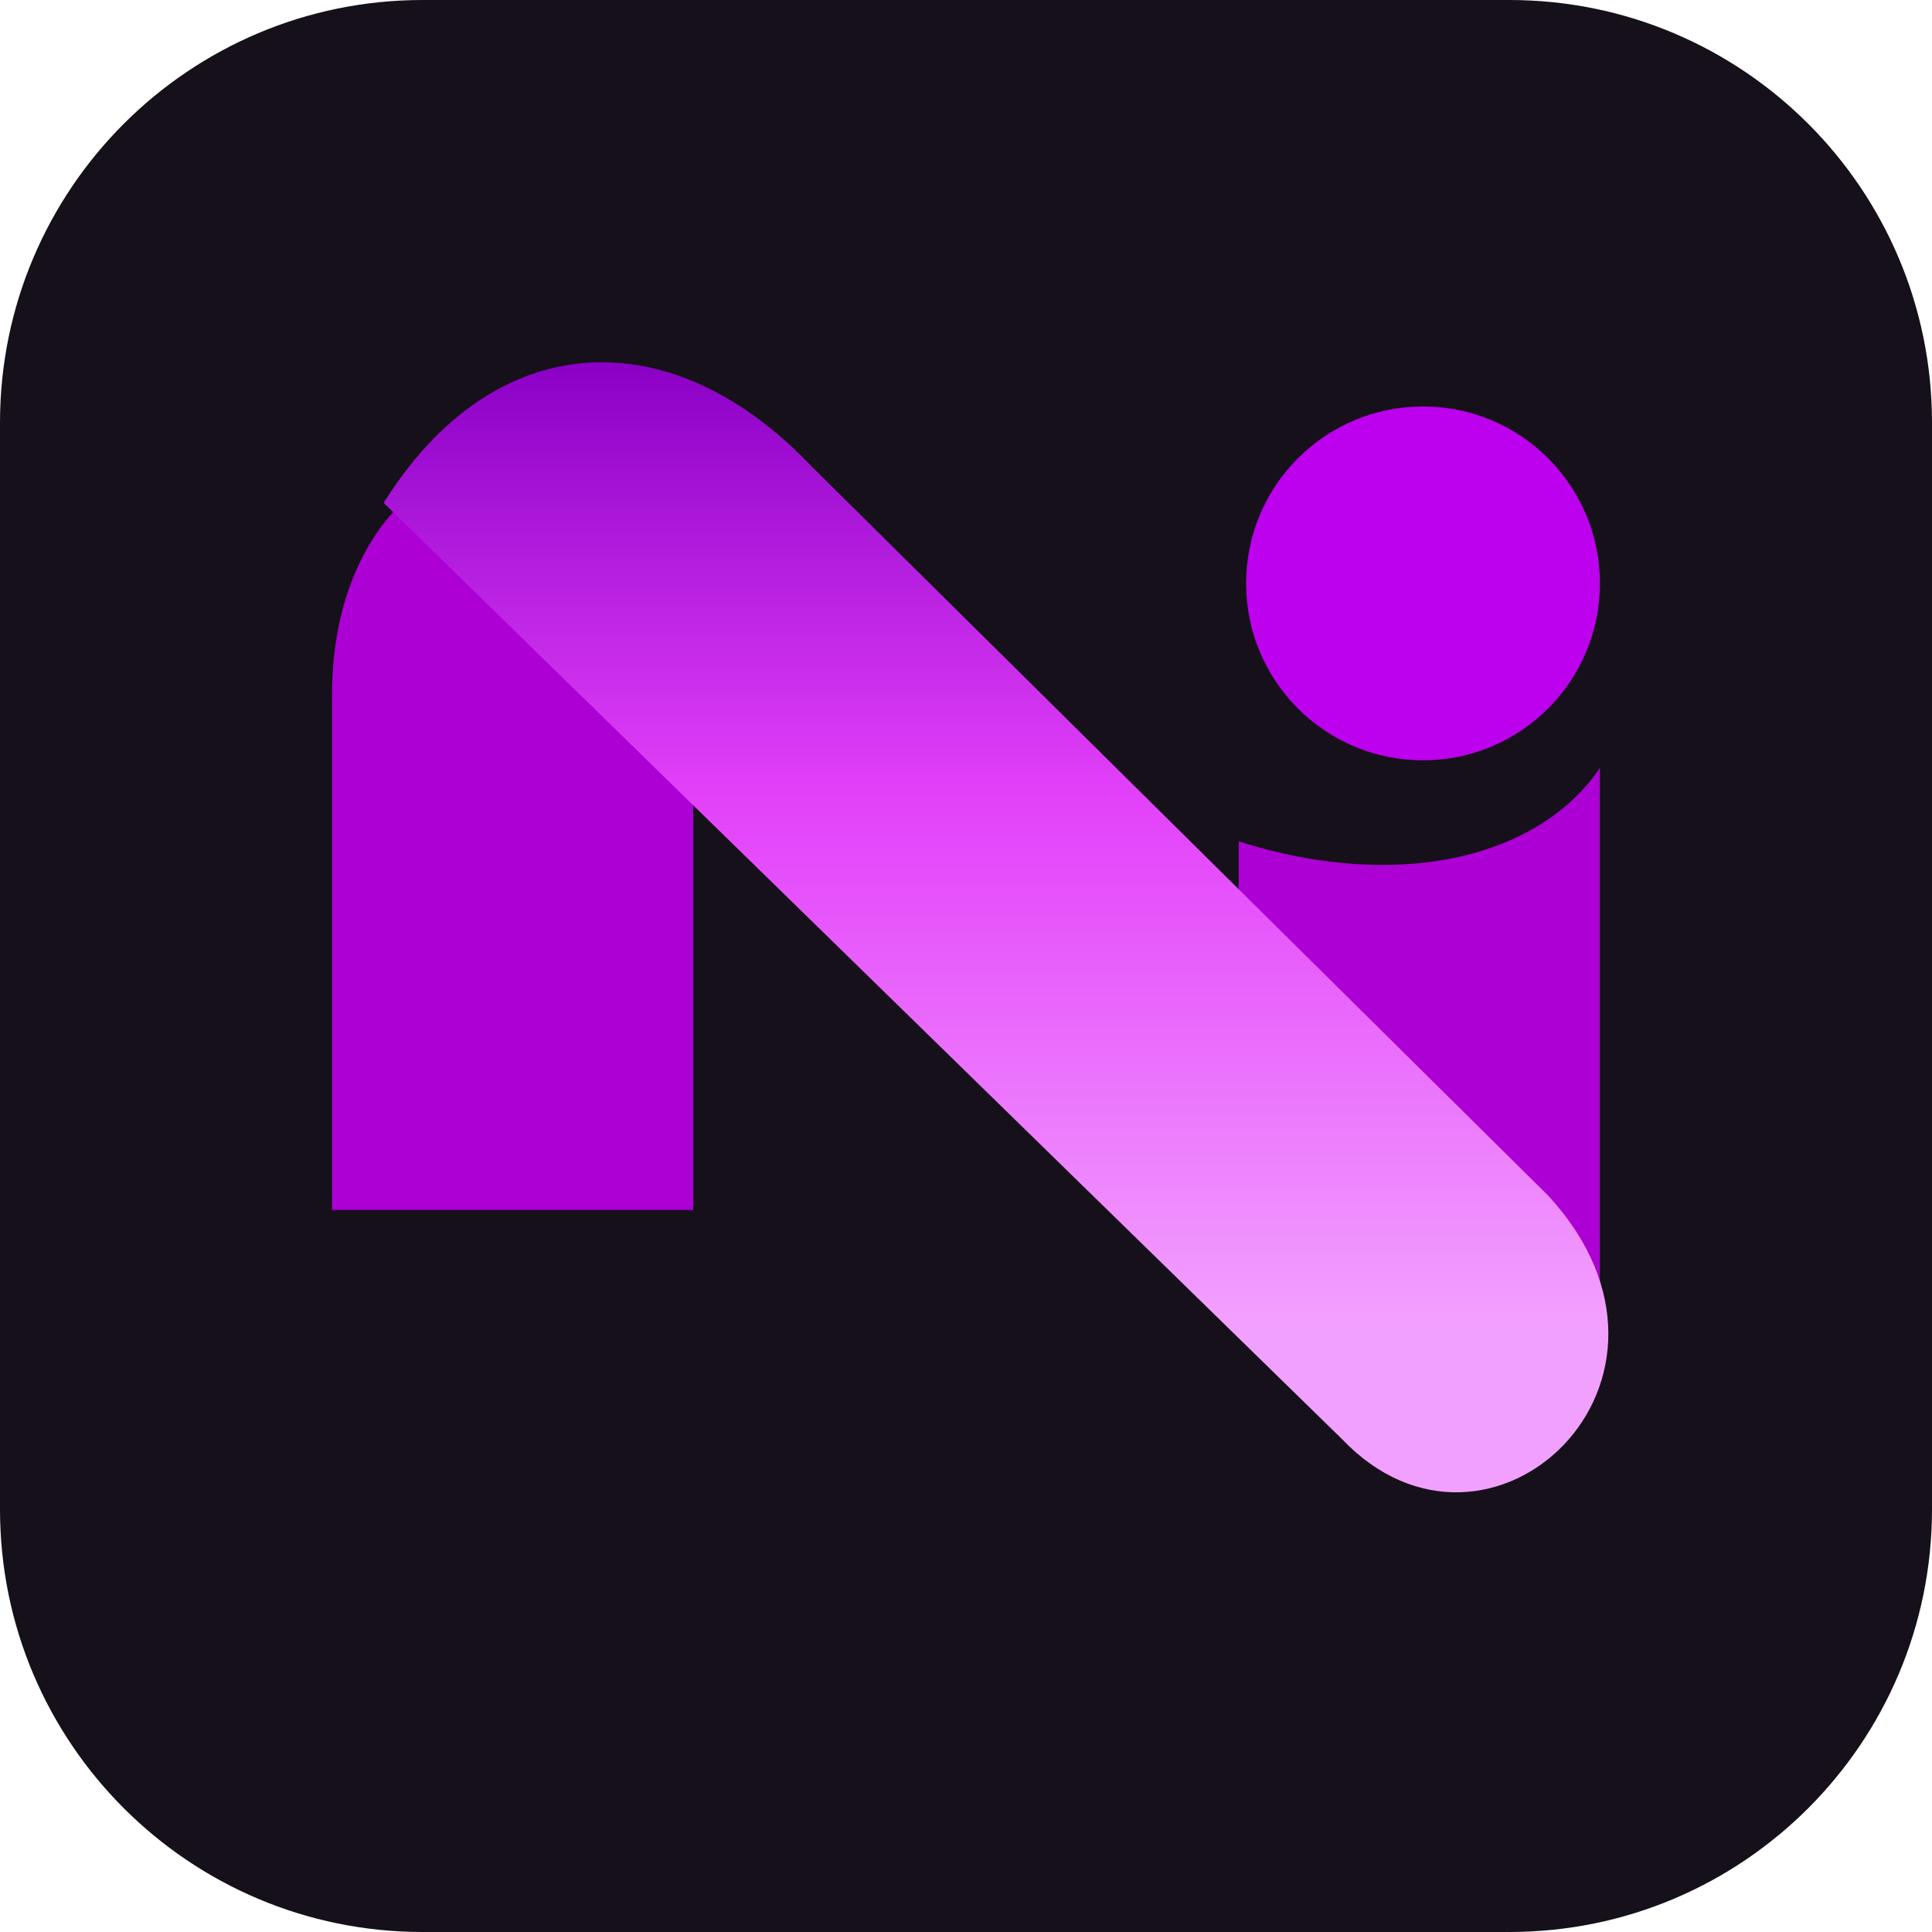
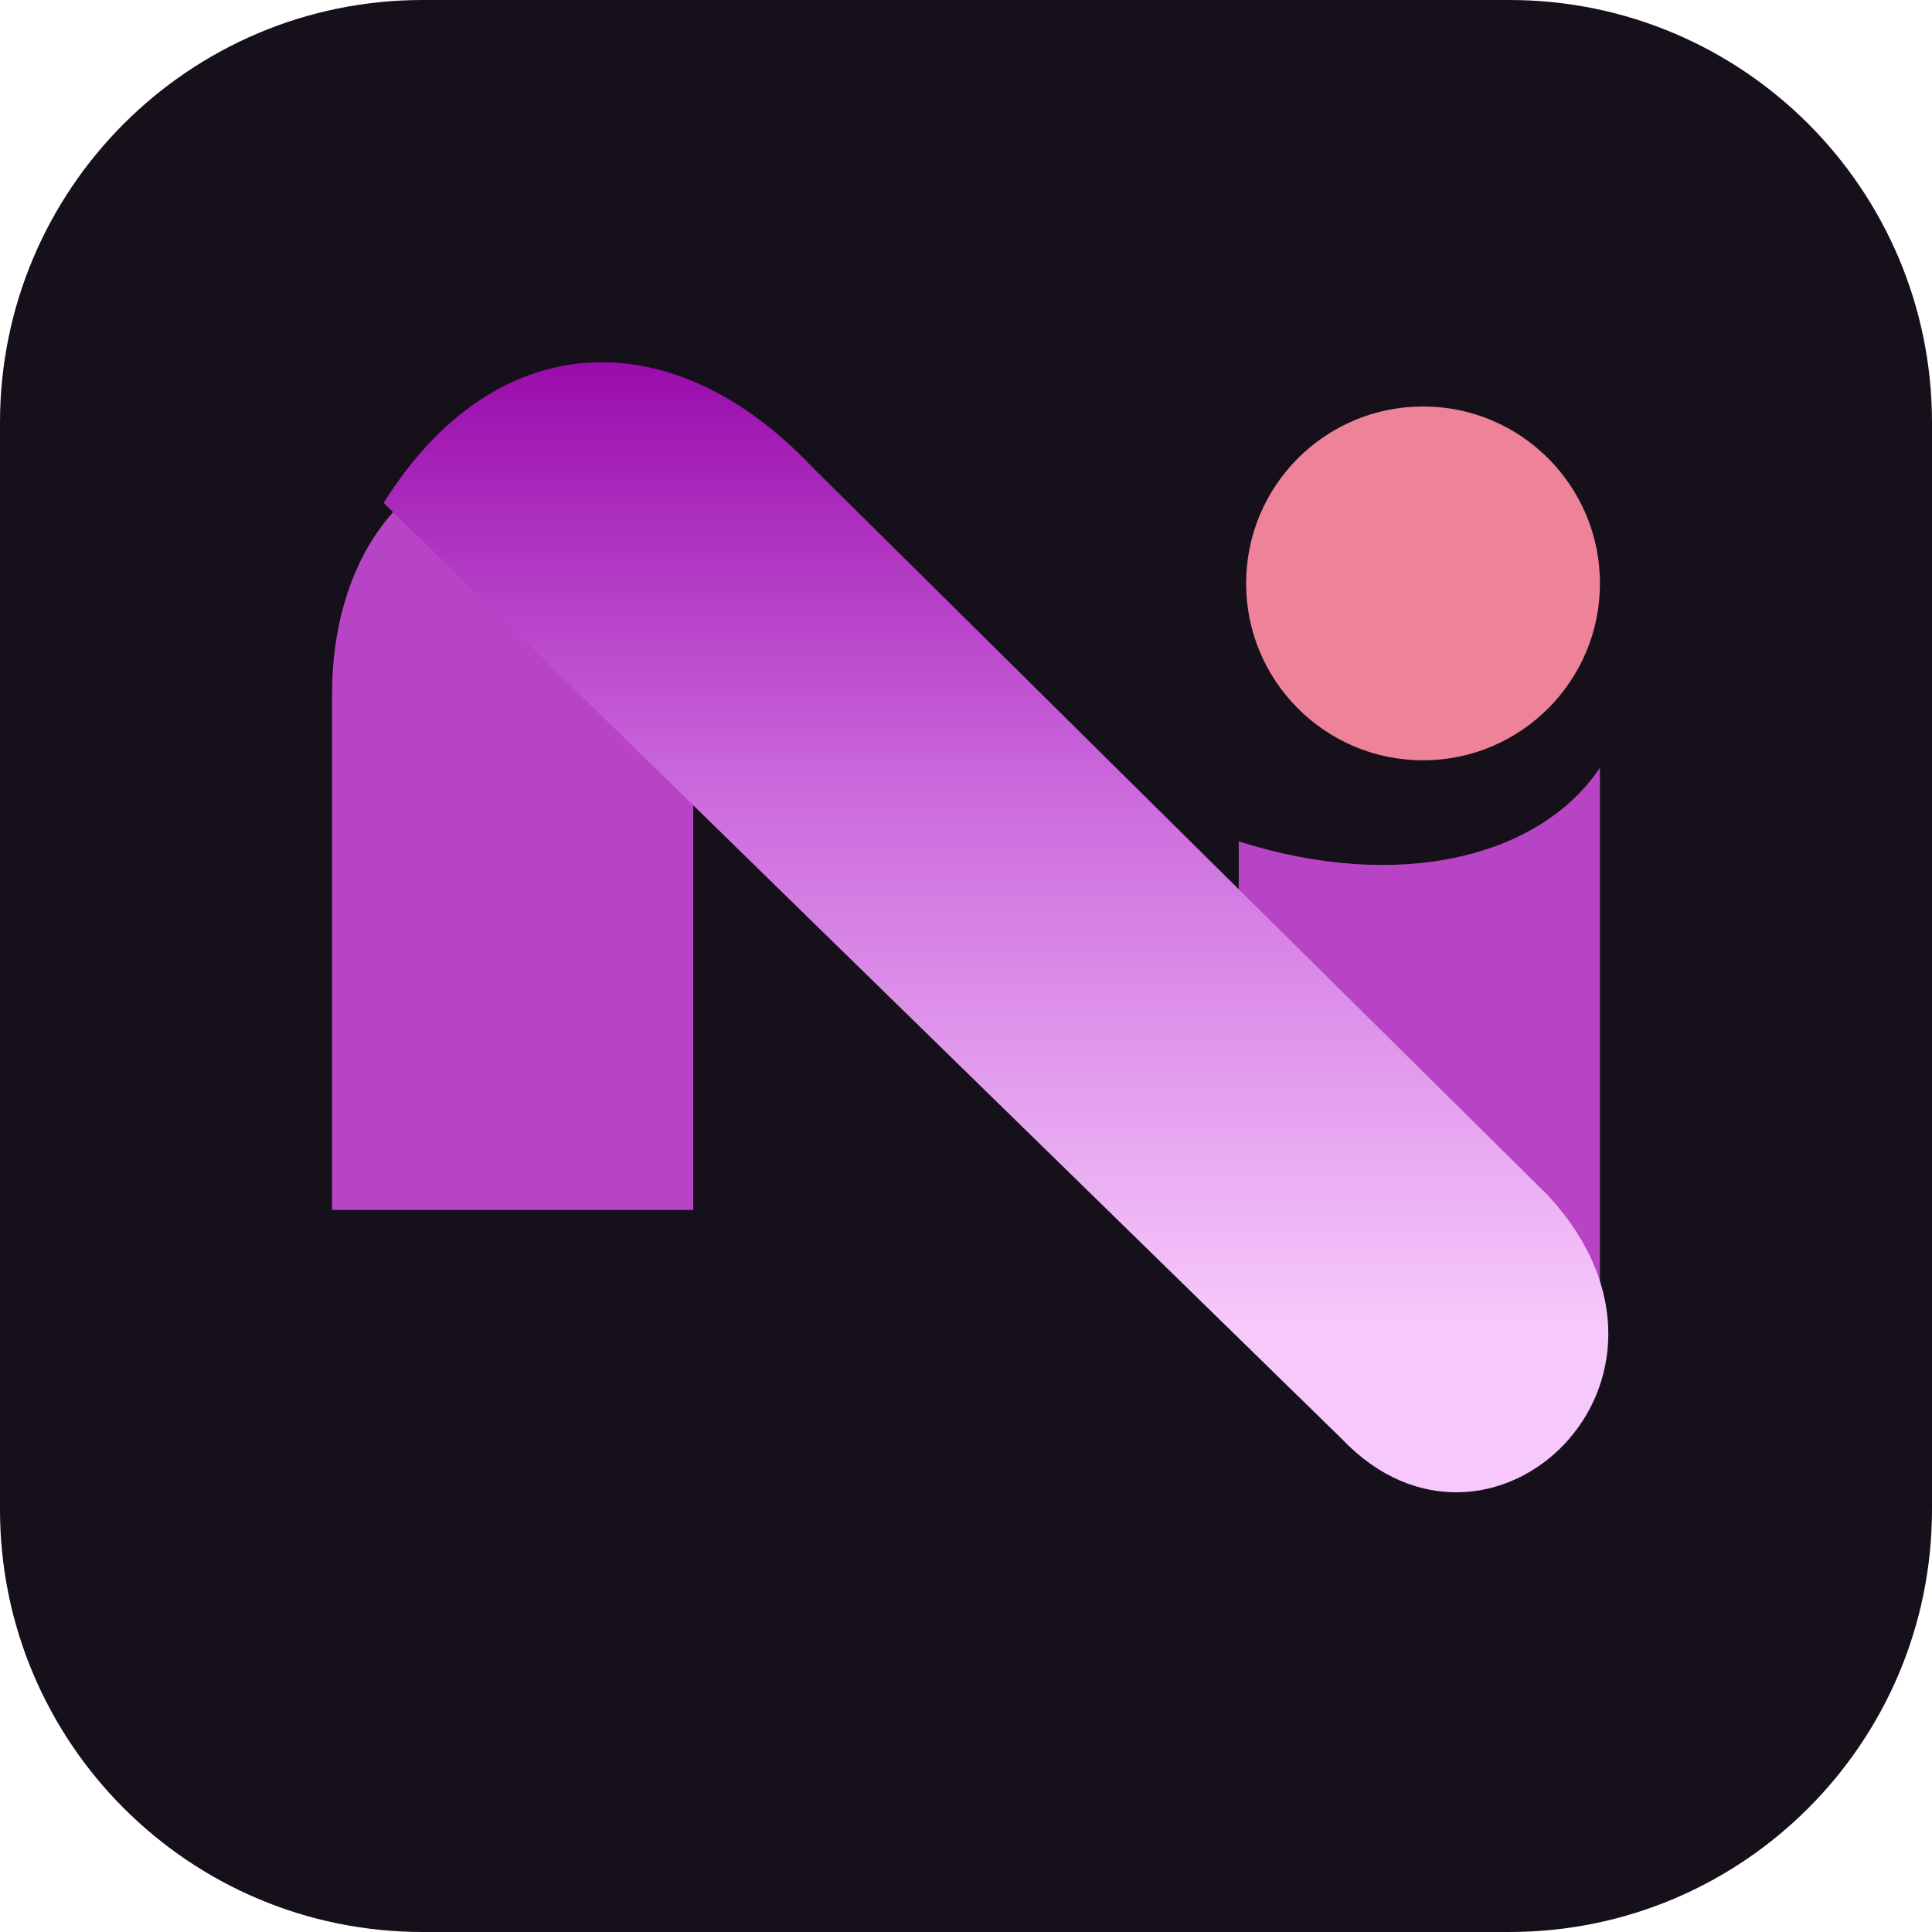
<svg xmlns="http://www.w3.org/2000/svg" viewBox="0 0 64 64">
  <rect width="64" height="64" rx="14" fill="#16101A" />
  <g transform="translate(11 12) scale(0.5)">
-     <circle cx="72.279" cy="14.651" r="11.721" fill="#BD00EE" />
-     <path d="M0 21.977C0 15.628 2.442 10.744 5.86 8.302L23.93 26.372V56.163H0V21.977ZM60.07 31.744C70.814 35.163 80.093 32.721 84 26.86V63.977L60.07 40.047V31.744Z" fill="#AC00D5" />
+     <circle cx="72.279" cy="14.651" r="11.721" fill="#EE8299" />
+     <path d="M0 21.977C0 15.628 2.442 10.744 5.86 8.302L23.93 26.372V56.163H0V21.977ZM60.07 31.744C70.814 35.163 80.093 32.721 84 26.86V63.977L60.07 40.047V31.744Z" fill="#B744C5" />
    <path d="M3.419 9.317C10.744 -2.404 22.465 -2.893 31.744 6.875L80.581 55.224C91.814 67.433 76.674 81.596 66.907 71.34L3.419 9.317Z" fill="url(#g)" />
  </g>
  <defs>
    <linearGradient id="g" x1="3.4" y1="0" x2="3.4" y2="63.6" gradientUnits="userSpaceOnUse">
-       <stop stop-color="#8B00C6" />
-       <stop offset=".45" stop-color="#E340FA" />
-       <stop offset="1" stop-color="#F2A0FF" />
+       <stop stop-color="#9A0CAC" />
+       <stop offset=".45" stop-color="#CC6ADD" />
+       <stop offset="1" stop-color="#F6C8FB" />
    </linearGradient>
  </defs>
</svg>
